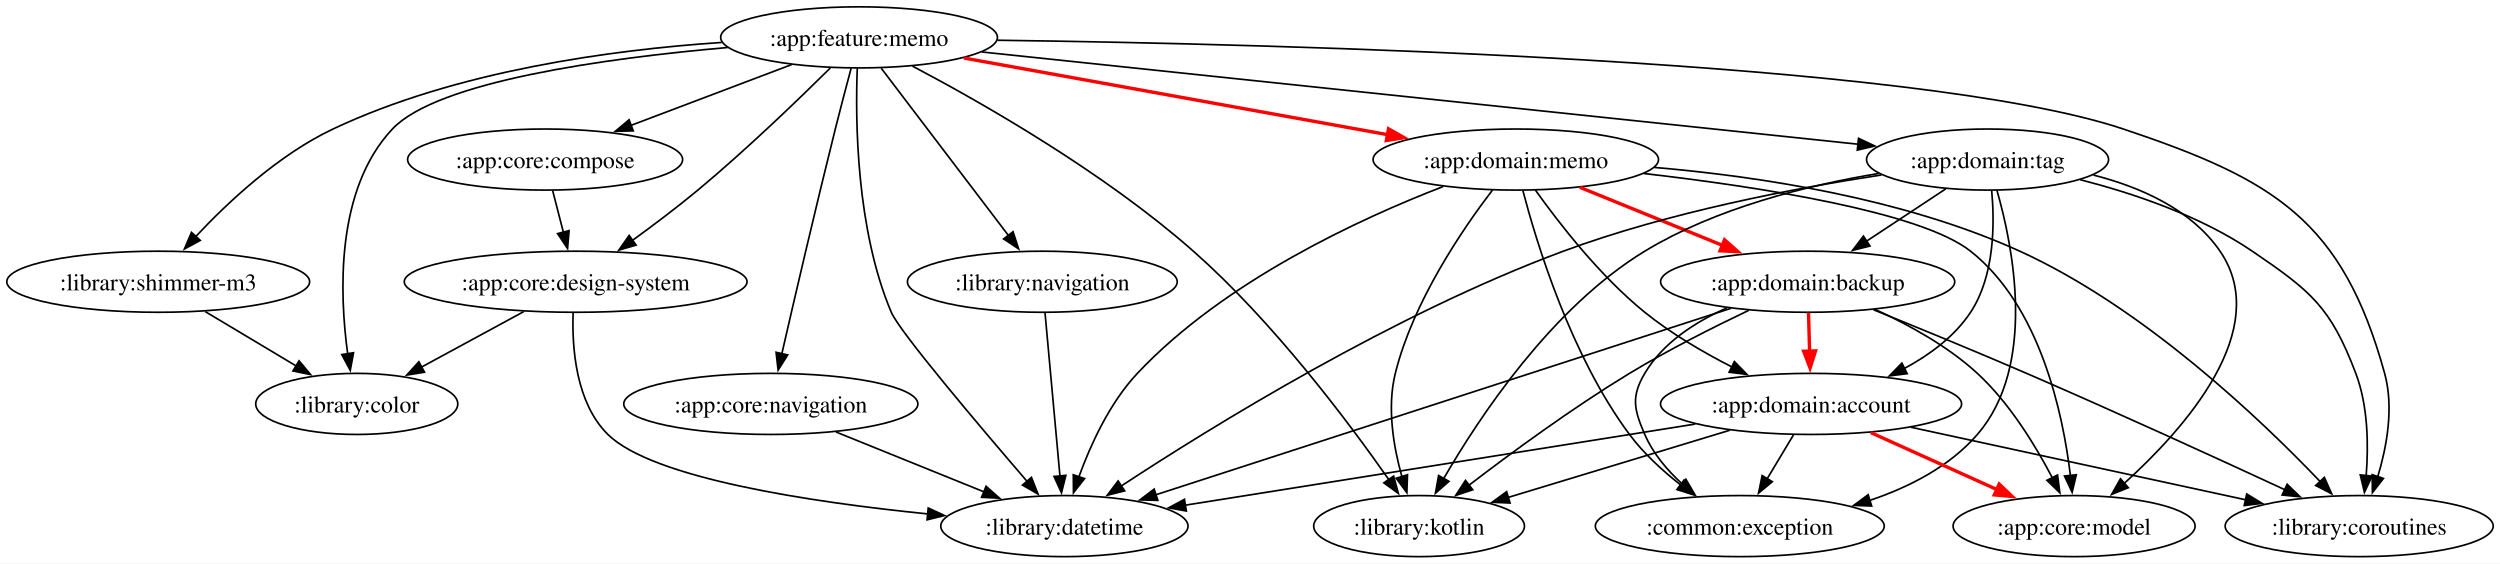
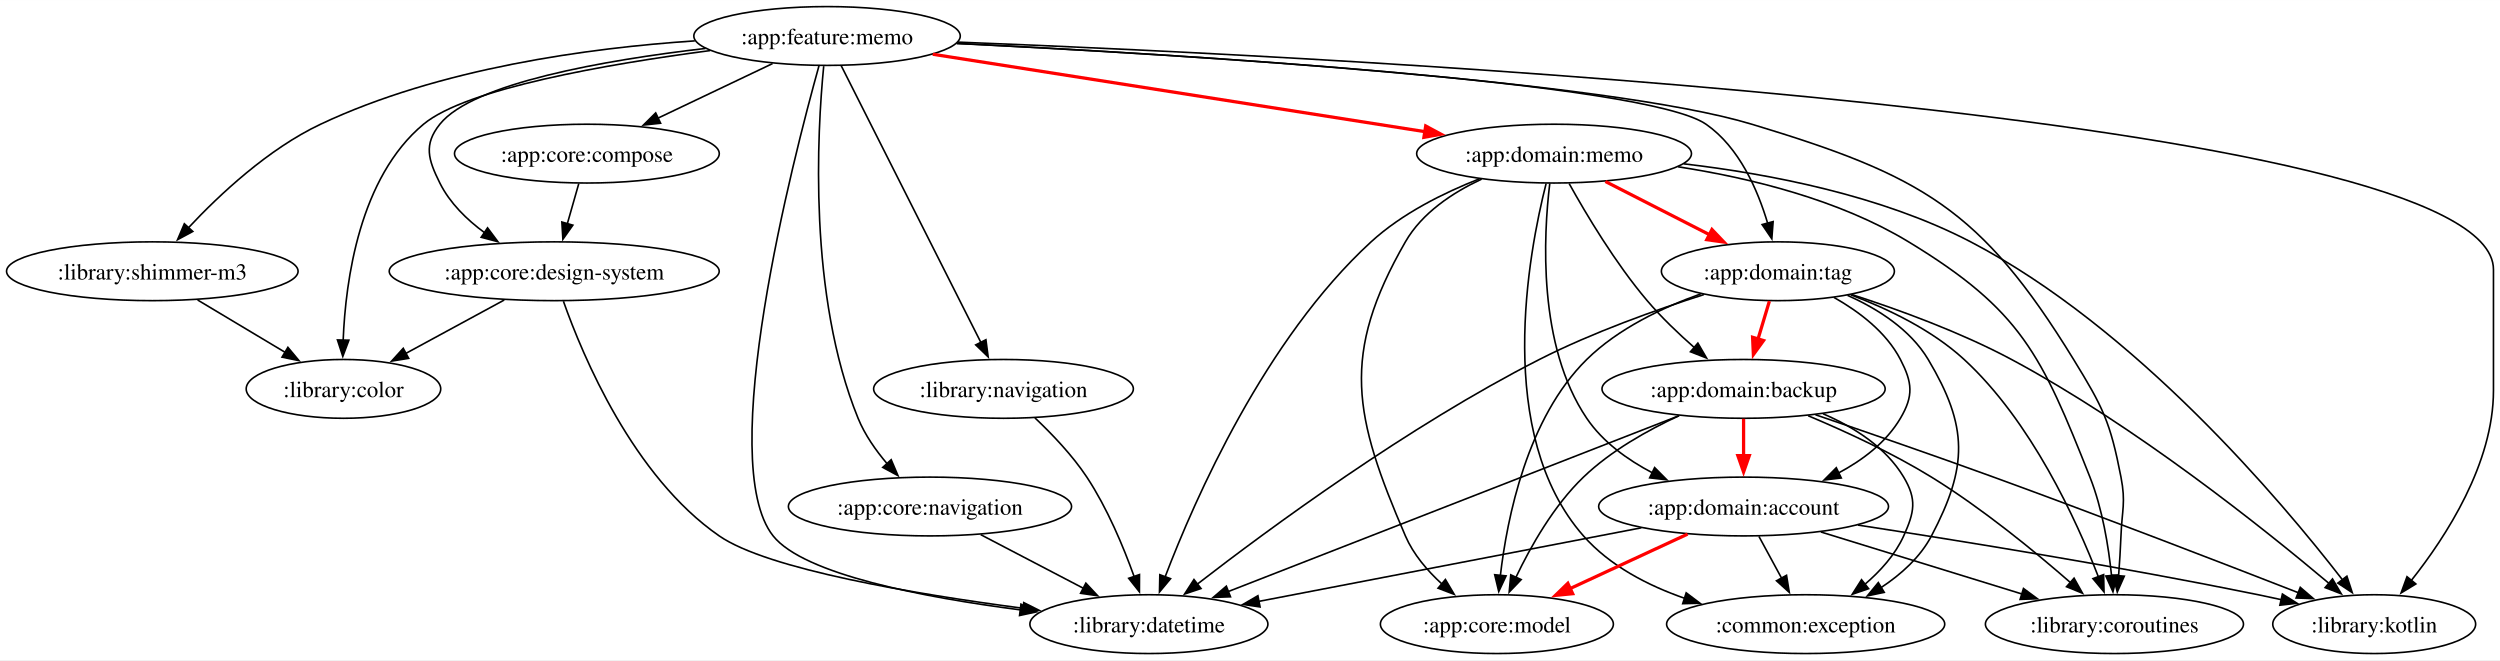
- <svg xmlns="http://www.w3.org/2000/svg" width="1964" height="332pt" viewBox="0 0 1473.21 332">
+ <svg xmlns="http://www.w3.org/2000/svg" width="2040" height="404pt" viewBox="0 0 1530.23 404">
  <g class="graph">
-     <path fill="#fff" d="M0 332V0h1473.21v332z" />
-     <g class="node" transform="translate(4 328)">
-       <ellipse cx="502.23" cy="-306" fill="none" stroke="#000" rx="81.55" ry="18" />
-       <text x="502.23" y="-300.95" font-family="Times,serif" font-size="14" text-anchor="middle">:app:feature:memo</text>
-     </g>
-     <g class="node" transform="translate(4 328)">
-       <ellipse cx="317.23" cy="-234" fill="none" stroke="#000" rx="81.04" ry="18" />
-       <text x="317.23" y="-228.95" font-family="Times,serif" font-size="14" text-anchor="middle">:app:core:compose</text>
-     </g>
-     <g stroke="#000" class="edge">
-       <path fill="none" d="M466.54 38.02c-27.71 10.48-64.92 24.56-94.75 35.85" />
-       <path d="m373.17 77.09-10.59.26 8.12-6.81z" />
-     </g>
-     <g class="node" transform="translate(4 328)">
-       <ellipse cx="335.23" cy="-162" fill="none" stroke="#000" rx="101" ry="18" />
-       <text x="335.23" y="-156.95" font-family="Times,serif" font-size="14" text-anchor="middle">:app:core:design-system</text>
-     </g>
-     <g stroke="#000" class="edge">
-       <path fill="none" d="M489.28 40.04C470.7 58.44 439.72 88.3 411.23 112c-12.27 10.2-26.3 20.76-38.69 29.74" />
-       <path d="m374.83 144.4-10.16 2.98 6.08-8.67z" />
-     </g>
-     <g class="node" transform="translate(4 328)">
-       <ellipse cx="450.23" cy="-90" fill="none" stroke="#000" rx="86.67" ry="18" />
-       <text x="450.23" y="-84.95" font-family="Times,serif" font-size="14" text-anchor="middle">:app:core:navigation</text>
-     </g>
-     <g stroke="#000" class="edge">
-       <path fill="none" d="M501.57 40.16C498.79 50.52 495.23 64 492.23 76c-11.61 46.4-24.2 100.57-31.58 132.76" />
-       <path d="m464.16 209.13-5.64 8.97-1.19-10.53z" />
-     </g>
-     <g class="node" transform="translate(4 328)">
-       <ellipse cx="206.23" cy="-90" fill="none" stroke="#000" rx="59.54" ry="18" />
-       <text x="206.23" y="-84.95" font-family="Times,serif" font-size="14" text-anchor="middle">:library:color</text>
-     </g>
-     <g stroke="#000" class="edge">
-       <path fill="none" d="M428.77 27.97c-71.7 6.3-171.1 19.92-197.54 48.03-33.5 35.59-31.26 96.83-26.32 132.65" />
-       <path d="m208.33 207.83-1.92 10.42-5-9.34z" />
-     </g>
-     <g class="node" transform="translate(4 328)">
-       <ellipse cx="832.23" cy="-18" fill="none" stroke="#000" rx="62.1" ry="18" />
-       <text x="832.23" y="-12.95" font-family="Times,serif" font-size="14" text-anchor="middle">:library:kotlin</text>
-     </g>
-     <g stroke="#000" class="edge">
-       <path fill="none" d="M537.65 38.91C578.36 60.38 650.37 101.37 703.23 148c47.26 41.69 91.66 101 115.3 134.78" />
-       <path d="m821.23 280.53 2.81 10.22-8.57-6.23z" />
-     </g>
-     <g class="node" transform="translate(4 328)">
+     <path fill="#fff" d="M0 404V0h1530.23v404z" />
+     <g class="node" transform="translate(4 400)">
+       <ellipse cx="502.23" cy="-378" fill="none" stroke="#000" rx="81.55" ry="18" />
+       <text x="502.23" y="-372.95" font-family="Times,serif" font-size="14" text-anchor="middle">:app:feature:memo</text>
+     </g>
+     <g class="node" transform="translate(4 400)">
+       <ellipse cx="355.23" cy="-306" fill="none" stroke="#000" rx="81.04" ry="18" />
+       <text x="355.23" y="-300.95" font-family="Times,serif" font-size="14" text-anchor="middle">:app:core:compose</text>
+     </g>
+     <g stroke="#000" class="edge">
+       <path fill="none" d="m472.87 38.88-70.14 33.4" />
+       <path d="m404.35 75.39-10.53 1.14 7.52-7.46z" />
+     </g>
+     <g class="node" transform="translate(4 400)">
+       <ellipse cx="335.23" cy="-234" fill="none" stroke="#000" rx="101" ry="18" />
+       <text x="335.23" y="-228.95" font-family="Times,serif" font-size="14" text-anchor="middle">:app:core:design-system</text>
+     </g>
+     <g stroke="#000" class="edge">
+       <path fill="none" d="M431.79 29.61c-61.68 7.2-142.4 21.22-162.56 46.39-10.01 12.49-7.13 21.67 0 36 6.09 12.26 16.53 22.45 27.51 30.5" />
+       <path d="m298.43 139.42 6.33 8.49-10.25-2.69z" />
+     </g>
+     <g class="node" transform="translate(4 400)">
+       <ellipse cx="565.23" cy="-90" fill="none" stroke="#000" rx="86.67" ry="18" />
+       <text x="565.23" y="-84.95" font-family="Times,serif" font-size="14" text-anchor="middle">:app:core:navigation</text>
+     </g>
+     <g stroke="#000" class="edge">
+       <path fill="none" d="M504.19 40.48C500.25 80.4 494.5 180.65 525.23 256c4.11 10.08 10.86 19.7 17.86 27.91" />
+       <path d="m545.49 281.34 4.15 9.75-9.32-5.03z" />
+     </g>
+     <g class="node" transform="translate(4 400)">
+       <ellipse cx="206.23" cy="-162" fill="none" stroke="#000" rx="59.54" ry="18" />
+       <text x="206.23" y="-156.95" font-family="Times,serif" font-size="14" text-anchor="middle">:library:color</text>
+     </g>
+     <g stroke="#000" class="edge">
+       <path fill="none" d="M434.64 30.93C371.5 39.23 285.53 54.13 259.23 76c-39.16 32.56-47.71 95.42-49.18 132.22" />
+       <path d="m213.55 208.19-3.73 9.92-3.27-10.08z" />
+     </g>
+     <g class="node" transform="translate(4 400)">
+       <ellipse cx="1449.23" cy="-18" fill="none" stroke="#000" rx="62.1" ry="18" />
+       <text x="1449.23" y="-12.95" font-family="Times,serif" font-size="14" text-anchor="middle">:library:kotlin</text>
+     </g>
+     <g stroke="#000" class="edge">
+       <path fill="none" d="M586.26 25.74c240.46 9.3 939.97 44.5 939.97 139.26v74c0 44.63-28.88 89.3-50.31 116.29" />
+       <path d="m1478.72 357.4-9.05 5.51 3.64-9.95z" />
+     </g>
+     <g class="node" transform="translate(4 400)">
      <ellipse cx="610.23" cy="-162" fill="none" stroke="#000" rx="79.5" ry="18" />
      <text x="610.23" y="-156.95" font-family="Times,serif" font-size="14" text-anchor="middle">:library:navigation</text>
    </g>
    <g stroke="#000" class="edge">
-       <path fill="none" d="M519.25 40.13c18.65 24.52 53.12 69.84 75 98.61" />
-       <path d="m596.97 136.53 3.27 10.08-8.84-5.84z" />
-     </g>
-     <g class="node" transform="translate(4 328)">
-       <ellipse cx="1386.23" cy="-18" fill="none" stroke="#000" rx="78.99" ry="18" />
-       <text x="1386.23" y="-12.95" font-family="Times,serif" font-size="14" text-anchor="middle">:library:coroutines</text>
-     </g>
-     <g stroke="#000" class="edge">
-       <path fill="none" d="M587.72 23.69c166.99 2.24 542.47 11.77 663.51 52.31 88.85 29.76 129.07 53.67 154 144 5.53 20.07 1.28 43.29-4.09 60.98" />
-       <path d="m1404.52 281.91-6.5 8.37-.14-10.6z" />
-     </g>
-     <g class="node" transform="translate(4 328)">
-       <ellipse cx="623.23" cy="-18" fill="none" stroke="#000" rx="72.85" ry="18" />
-       <text x="623.23" y="-12.95" font-family="Times,serif" font-size="14" text-anchor="middle">:library:datetime</text>
-     </g>
-     <g stroke="#000" class="edge">
-       <path fill="none" d="M505.18 40.25c-1.18 30.36-.72 94.77 20.05 143.75 4.82 11.37 51.43 66.43 79.95 99.57" />
-       <path d="m607.82 281.27 3.88 9.86-9.18-5.29z" />
-     </g>
-     <g class="node" transform="translate(4 328)">
-       <ellipse cx="89.23" cy="-162" fill="none" stroke="#000" rx="89.23" ry="18" />
-       <text x="89.23" y="-156.95" font-family="Times,serif" font-size="14" text-anchor="middle">:library:shimmer-m3</text>
+       <path fill="none" d="M514.88 40.15c18.68 37.02 62.92 124.67 85.52 169.46" />
+       <path d="m603.47 207.91 1.38 10.51-7.63-7.35z" />
+     </g>
+     <g class="node" transform="translate(4 400)">
+       <ellipse cx="1290.23" cy="-18" fill="none" stroke="#000" rx="78.99" ry="18" />
+       <text x="1290.23" y="-12.95" font-family="Times,serif" font-size="14" text-anchor="middle">:library:coroutines</text>
+     </g>
+     <g stroke="#000" class="edge">
+       <path fill="none" d="M585.75 26.54c133.7 6.61 397.6 22.63 486.48 49.46 103.82 31.35 140.23 51.59 197 144 18.05 29.39 22.43 38.13 29 72 3.04 15.71.6 20.01 0 36-.3 7.96-.86 16.58-1.46 24.51" />
+       <path d="m1300.27 352.64-4.3 9.68-2.67-10.25z" />
+     </g>
+     <g class="node" transform="translate(4 400)">
+       <ellipse cx="699.23" cy="-18" fill="none" stroke="#000" rx="72.85" ry="18" />
+       <text x="699.23" y="-12.95" font-family="Times,serif" font-size="14" text-anchor="middle">:library:datetime</text>
+     </g>
+     <g stroke="#000" class="edge">
+       <path fill="none" d="M501.33 40.11C485.3 97.66 437.49 283.09 473.23 328c18.84 23.68 92.53 37.68 151.49 45.29" />
+       <path d="m624.92 369.79 9.49 4.7-10.35 2.24z" />
+     </g>
+     <g class="node" transform="translate(4 400)">
+       <ellipse cx="89.23" cy="-234" fill="none" stroke="#000" rx="89.23" ry="18" />
+       <text x="89.23" y="-228.95" font-family="Times,serif" font-size="14" text-anchor="middle">:library:shimmer-m3</text>
    </g>
    <g stroke="#000" class="edge">
      <path fill="none" d="M425.29 24.99C360.56 29.31 268.93 41.68 196.23 76c-31.98 15.09-61.77 42.95-81 63.49" />
      <path d="m118.01 141.64-9.33 5.03 4.16-9.75z" />
    </g>
-     <g class="node" transform="translate(4 328)">
-       <ellipse cx="889.23" cy="-234" fill="none" stroke="#000" rx="84.11" ry="18" />
-       <text x="889.23" y="-228.95" font-family="Times,serif" font-size="14" text-anchor="middle">:app:domain:memo</text>
-     </g>
-     <g stroke="red" stroke-width="2" class="edge">
-       <path fill="none" d="M567.97 34.17c68.41 12.37 178.65 32.31 251.52 45.49" />
-       <path fill="red" d="m818.22 75.88 9.21 5.22-10.46 1.66z" />
-     </g>
-     <g class="node" transform="translate(4 328)">
-       <ellipse cx="1167.23" cy="-234" fill="none" stroke="#000" rx="71.31" ry="18" />
-       <text x="1167.23" y="-228.95" font-family="Times,serif" font-size="14" text-anchor="middle">:app:domain:tag</text>
-     </g>
-     <g stroke="#000" class="edge">
-       <path fill="none" d="M578.66 30.62c126.62 13.33 387.02 40.74 516.29 54.35" />
-       <path d="m1095.21 81.48 9.58 4.53-10.32 2.43z" />
-     </g>
-     <g stroke="#000" class="edge">
-       <path fill="none" d="M325.67 112.3c1.9 7.38 4.16 16.18 6.29 24.45" />
-       <path d="m335.35 135.87-.9 10.56-5.88-8.81z" />
+     <g class="node" transform="translate(4 400)">
+       <ellipse cx="947.23" cy="-306" fill="none" stroke="#000" rx="84.11" ry="18" />
+       <text x="947.23" y="-300.95" font-family="Times,serif" font-size="14" text-anchor="middle">:app:domain:memo</text>
+     </g>
+     <g stroke="red" stroke-width="2" class="edge">
+       <path fill="none" d="M570.93 33.18c80.28 12.63 217.03 34.14 302.82 47.63" />
+       <path fill="red" d="m872.66 77.1 9.34 5.01-10.43 1.9z" />
+     </g>
+     <g class="node" transform="translate(4 400)">
+       <ellipse cx="1084.23" cy="-234" fill="none" stroke="#000" rx="71.31" ry="18" />
+       <text x="1084.23" y="-228.95" font-family="Times,serif" font-size="14" text-anchor="middle">:app:domain:tag</text>
+     </g>
+     <g stroke="#000" class="edge">
+       <path fill="none" d="M585.53 26.59c140.49 6.96 421.83 23.92 458.7 49.41 20.36 14.08 31.72 40.37 37.77 60.74" />
+       <path d="m1085.32 135.6-.8 10.56-5.96-8.75z" />
+     </g>
+     <g stroke="#000" class="edge">
+       <path fill="none" d="M354.28 112.3c-2.13 7.46-4.68 16.38-7.06 24.73" />
+       <path d="m350.64 137.79-6.11 8.65-.62-10.58z" />
    </g>
    <g stroke="#000" class="edge">
      <path fill="none" d="m308.65 183.59-60.32 32.73" />
      <path d="M250.16 219.31 239.7 221l7.12-7.84z" />
    </g>
    <g stroke="#000" class="edge">
-       <path fill="none" d="M337.72 184.36c-.71 20.12 1.48 52.91 20.51 71.64 26.26 25.86 119.21 39.83 188.53 46.83" />
-       <path d="m546.99 299.33 9.61 4.46-10.29 2.51z" />
-     </g>
-     <g stroke="#000" class="edge">
-       <path fill="none" d="M492.62 254.54c25.75 10.41 59.84 24.21 87.26 35.3" />
-       <path d="m581.06 286.54 7.96 7-10.59-.51z" />
-     </g>
-     <g stroke="#000" class="edge">
-       <path fill="none" d="M615.82 184.41c2.19 23.98 6.17 67.45 8.8 96.17" />
-       <path d="m628.09 280.1-2.57 10.28-4.4-9.64z" />
+       <path fill="none" d="M344.86 184.35c11.85 33.56 42.7 107.26 95.37 143.65 29.65 20.49 119.6 35.58 186.09 44.31" />
+       <path d="m626.63 368.82 9.47 4.75-10.36 2.19z" />
+     </g>
+     <g stroke="#000" class="edge">
+       <path fill="none" d="M600.3 327.24c18.7 9.76 42.7 22.3 62.82 32.81" />
+       <path d="m664.65 356.9 7.24 7.73-10.48-1.52z" />
+     </g>
+     <g stroke="#000" class="edge">
+       <path fill="none" d="M633.45 255.74c10.4 9.8 22.89 22.84 31.78 36.26 12.53 18.94 22.42 42.69 28.97 60.89" />
+       <path d="m697.48 351.65-.05 10.6-6.57-8.31z" />
    </g>
    <g stroke="#000" class="edge">
      <path fill="none" d="M120.95 183.59c16.05 9.6 36.4 21.78 53.63 32.08" />
      <path d="m176.22 212.57 6.78 8.14-10.38-2.13z" />
    </g>
    <g stroke="#000" class="edge">
-       <path fill="none" d="M879.55 111.89c-17.5 22.87-46.82 65.72-57.32 108.11-4.98 20.08-1.08 43.17 3.86 60.79" />
-       <path d="m829.42 279.73-.38 10.59-6.3-8.52z" />
-     </g>
-     <g stroke="#000" class="edge">
-       <path fill="none" d="M974.93 98.64c61.55 5.29 146.77 18.17 215.3 49.36 73.23 33.34 142.64 99.72 177.19 135.96" />
-       <path d="m1369.71 281.28 4.3 9.68-9.4-4.88z" />
-     </g>
-     <g stroke="#000" class="edge">
-       <path fill="none" d="M850.4 109.91C801.39 128.83 721.32 165.7 670.23 220c-16.34 17.37-27.61 42.1-34.5 61.09" />
-       <path d="m639.11 282.01-6.54 8.33-.09-10.59z" />
-     </g>
-     <g class="node" transform="translate(4 328)">
-       <ellipse cx="1218.23" cy="-18" fill="none" stroke="#000" rx="71.31" ry="18" />
-       <text x="1218.23" y="-12.95" font-family="Times,serif" font-size="14" text-anchor="middle">:app:core:model</text>
-     </g>
-     <g stroke="#000" class="edge">
-       <path fill="none" d="M968.7 102.22c68.52 7.91 163.21 22.64 192.53 45.78 40.89 32.28 54.38 95.23 58.82 132.13" />
-       <path d="m1223.53 279.75-2.45 10.31-4.52-9.59z" />
-     </g>
-     <g class="node" transform="translate(4 328)">
-       <ellipse cx="1021.23" cy="-18" fill="none" stroke="#000" rx="85.13" ry="18" />
-       <text x="1021.23" y="-12.95" font-family="Times,serif" font-size="14" text-anchor="middle">:common:exception</text>
-     </g>
-     <g stroke="#000" class="edge">
-       <path fill="none" d="M897.43 112.39c8.16 31.14 28.42 97.49 62.8 143.61 8.27 11.11 19.38 21.28 30.06 29.67" />
-       <path d="m992.38 282.87 5.9 8.8-10.1-3.2z" />
-     </g>
-     <g class="node" transform="translate(4 328)">
+       <path fill="none" d="M1030.55 100.25c52.33 6.09 121.05 19.27 175.68 47.75 100.7 52.5 189.72 157.94 227.61 206.91" />
+       <path d="m1436.51 352.64 3.29 10.07-8.85-5.82z" />
+     </g>
+     <g stroke="#000" class="edge">
+       <path fill="none" d="M1027.14 102.06c43.77 6.77 98.41 20.02 141.09 45.94 69.06 41.94 81.21 68.88 111 144 7.64 19.29 11.39 42.44 13.23 60.3" />
+       <path d="m1295.94 351.92-2.62 10.27-4.35-9.66z" />
+     </g>
+     <g stroke="#000" class="edge">
+       <path fill="none" d="M905.54 109.42c-21.92 8.61-47.45 21.28-66.31 38.58-64.9 59.52-107.83 157.28-126.05 205.01" />
+       <path d="m716.48 354.18-6.78 8.15.22-10.59z" />
+     </g>
+     <g stroke="red" stroke-width="2" class="edge">
+       <path fill="none" d="M982.66 111.06c19.32 9.88 44.29 22.63 65.08 33.26" />
+       <path fill="red" d="m1047.87 140.45 7.32 7.67-10.5-1.43z" />
+     </g>
+     <g class="node" transform="translate(4 400)">
+       <ellipse cx="912.23" cy="-18" fill="none" stroke="#000" rx="71.31" ry="18" />
+       <text x="912.23" y="-12.95" font-family="Times,serif" font-size="14" text-anchor="middle">:app:core:model</text>
+     </g>
+     <g stroke="#000" class="edge">
+       <path fill="none" d="M906.92 109.59c-17.8 8.29-36.49 20.66-46.69 38.41-39.87 69.36-31.63 106.52 0 180 4.85 11.27 13.41 21.27 22.4 29.46" />
+       <path d="m884.72 354.65 5.4 9.12-9.91-3.77z" />
+     </g>
+     <g class="node" transform="translate(4 400)">
+       <ellipse cx="1101.23" cy="-18" fill="none" stroke="#000" rx="85.13" ry="18" />
+       <text x="1101.23" y="-12.95" font-family="Times,serif" font-size="14" text-anchor="middle">:common:exception</text>
+     </g>
+     <g stroke="#000" class="edge">
+       <path fill="none" d="M946.38 112.25c-10.81 42.56-31.86 153.64 22.85 215.75 16.12 18.3 39.34 30.34 62.05 38.23" />
+       <path d="m1032.11 362.82 8.45 6.39-10.59.27z" />
+     </g>
+     <g class="node" transform="translate(4 400)">
      <ellipse cx="1063.23" cy="-90" fill="none" stroke="#000" rx="88.71" ry="18" />
      <text x="1063.23" y="-84.95" font-family="Times,serif" font-size="14" text-anchor="middle">:app:domain:account</text>
    </g>
    <g stroke="#000" class="edge">
-       <path fill="none" d="M904.83 112.06c13.71 19.23 38.01 50.61 64.4 71.94 15.44 12.49 34.26 23.48 51.27 32.18" />
-       <path d="m1022.04 213.04 7.41 7.57-10.51-1.3z" />
-     </g>
-     <g class="node" transform="translate(4 328)">
-       <ellipse cx="1061.23" cy="-162" fill="none" stroke="#000" rx="86.67" ry="18" />
-       <text x="1061.23" y="-156.95" font-family="Times,serif" font-size="14" text-anchor="middle">:app:domain:backup</text>
-     </g>
-     <g stroke="red" stroke-width="2" class="edge">
-       <path fill="none" d="M930.97 110.36c25.14 10.23 58.42 23.78 85.56 34.82" />
-       <path fill="red" d="m1016.23 141.28 7.94 7.01-10.58-.53z" />
-     </g>
-     <g stroke="#000" class="edge">
-       <path fill="none" d="M1106.99 102.2c-41.66 6.92-95.79 20.27-137.76 45.8-54.84 33.36-97.43 97.57-118.5 134.01" />
-       <path d="m853.84 283.63-7.96 6.99 1.86-10.43z" />
-     </g>
-     <g stroke="#000" class="edge">
-       <path fill="none" d="M1225.79 105.86c31.56 8.08 70.93 21.38 101.44 42.14 34.66 23.6 46.12 32.79 61 72 7.26 19.14 7.54 42.29 6.12 60.19" />
-       <path d="m1397.84 280.53-4.52 9.59-2.45-10.31z" />
-     </g>
-     <g stroke="#000" class="edge">
-       <path fill="none" d="M1108.68 103.07C1057.23 110.93 983 125.1 921.23 148c-99.97 37.05-207.42 103.52-260.45 138.33" />
-       <path d="m662.76 289.22-10.27 2.6 6.41-8.44z" />
-     </g>
-     <g stroke="#000" class="edge">
-       <path fill="none" d="M1233.61 103.14c27.68 7.06 57.75 20.25 74.62 44.86 31.51 45.98-20.89 104.78-56.76 137.08" />
-       <path d="m1254.18 287.36-9.83 3.96 5.22-9.22z" />
-     </g>
-     <g stroke="#000" class="edge">
-       <path fill="none" d="M1176.81 112.29c9.3 32.48 23.67 103.01-11.58 143.71-16.38 18.91-40.24 31.09-63.63 38.93" />
-       <path d="m1102.94 298.18-10.58-.39 8.52-6.3z" />
-     </g>
-     <g stroke="#000" class="edge">
-       <path fill="none" d="M1173.67 112.28c1.78 19.16 1.8 50.2-12.44 71.72-9.41 14.22-24.01 25.02-38.92 33.05" />
-       <path d="m1123.87 220.18-10.51 1.31 7.4-7.58z" />
-     </g>
-     <g stroke="#000" class="edge">
-       <path fill="none" d="m1146.64 111.24-47.04 31.06" />
-       <path d="m1101.95 144.94-10.27 2.59 6.41-8.43z" />
-     </g>
-     <g stroke="#000" class="edge">
-       <path fill="none" d="M1019.36 253.5c-38.09 11.55-91.33 27.68-130.59 39.58" />
-       <path d="m889.87 296.4-10.59-.45 8.56-6.25z" />
-     </g>
-     <g stroke="#000" class="edge">
-       <path fill="none" d="M1126.09 251.76c55.73 12.07 139.3 30.19 197.46 42.79" />
-       <path d="m1323.95 291.06 9.03 5.53-10.51 1.31z" />
-     </g>
-     <g stroke="#000" class="edge">
-       <path fill="none" d="M998.96 249.86c-81.61 12.98-217.54 34.61-300.46 47.8" />
-       <path d="m699.09 301.11-10.43-1.88 9.33-5.03z" />
-     </g>
-     <g stroke="red" stroke-width="2" class="edge">
-       <path fill="none" d="M1102.4 254.88c22.48 10.16 51.83 23.41 75.85 34.26" />
-       <path fill="red" d="m1178.09 285.23 7.67 7.3-10.55-.92z" />
-     </g>
-     <g stroke="#000" class="edge">
-       <path fill="none" d="M1056.84 256.3c-4.68 7.8-10.31 17.19-15.52 25.87" />
-       <path d="m1044.41 283.82-8.14 6.78 2.14-10.38z" />
-     </g>
-     <g stroke="#000" class="edge">
-       <path fill="none" d="M1030.45 182.88c-20.8 9.91-47.52 23.36-70.22 37.12-33.76 20.46-70.22 47.25-94.81 66.07" />
-       <path d="m867.87 288.6-10.06 3.34 5.78-8.88z" />
-     </g>
-     <g stroke="#000" class="edge">
-       <path fill="none" d="M1104.05 182.52c25.69 10.38 60.06 24.46 90.18 37.48 52.63 22.75 112.58 50.2 152.16 68.55" />
-       <path d="m1347.78 285.33 7.6 7.38-10.55-1.03z" />
-     </g>
-     <g stroke="#000" class="edge">
-       <path fill="none" d="M1020 181.66c-81.33 26.37-251.89 81.66-339.03 109.92" />
-       <path d="m682.29 294.83-10.59-.25 8.43-6.41z" />
-     </g>
-     <g stroke="#000" class="edge">
-       <path fill="none" d="M1104.73 182.23c19.71 8.94 43.01 21.66 60.5 37.77 18.93 17.43 34.22 42.48 44.18 61.56" />
-       <path d="m1212.48 279.88 1.36 10.5-7.61-7.37z" />
-     </g>
-     <g stroke="#000" class="edge">
-       <path fill="none" d="M1017.55 181.46c-18.46 8.18-37.68 20.51-48.32 38.54-8.14 13.78-6.33 21.3 0 36 4.81 11.18 13.27 21.11 22.18 29.26" />
-       <path d="m993.45 282.4 5.38 9.13-9.9-3.78z" />
-     </g>
-     <g stroke="red" stroke-width="2" class="edge">
-       <path fill="none" d="M1065.72 184.3c.21 7.29.46 15.97.69 24.16" />
-       <path fill="red" d="m1069.86 206.77-3.21 10.1-3.78-9.9z" />
+       <path fill="none" d="M948.61 112.25c-3.83 31.5-7.54 99.2 22.62 143.75 9.8 14.49 24.93 25.4 40.3 33.44" />
+       <path d="m1012.78 286.15 7.47 7.51-10.52-1.2z" />
+     </g>
+     <g class="node" transform="translate(4 400)">
+       <ellipse cx="1063.23" cy="-162" fill="none" stroke="#000" rx="86.67" ry="18" />
+       <text x="1063.23" y="-156.95" font-family="Times,serif" font-size="14" text-anchor="middle">:app:domain:backup</text>
+     </g>
+     <g stroke="#000" class="edge">
+       <path fill="none" d="M960.47 112.34c10.36 18.65 28.27 48.73 47.76 71.66 8.6 10.12 19.09 20.14 28.83 28.7" />
+       <path d="m1039.25 209.96 5.32 9.16-9.87-3.84z" />
+     </g>
+     <g stroke="#000" class="edge">
+       <path fill="none" d="M1133.39 180.24c28.84 9.29 66.55 23.03 97.84 39.76 75.16 40.21 153.78 102.93 194.26 137.01" />
+       <path d="m1427.71 354.31 5.36 9.13-9.89-3.8z" />
+     </g>
+     <g stroke="#000" class="edge">
+       <path fill="none" d="M1132.84 180.44c22.75 8.55 49.7 21.46 69.39 39.56 41.05 37.75 68.68 98.14 82.24 133.24" />
+       <path d="m1287.62 351.68.23 10.59-6.78-8.14z" />
+     </g>
+     <g stroke="#000" class="edge">
+       <path fill="none" d="M1042.95 180.27c-29.45 9.39-68.28 23.23-100.72 39.73-80.19 40.78-165.64 103.7-209.4 137.54" />
+       <path d="m735.12 360.19-10.04 3.38 5.74-8.9z" />
+     </g>
+     <g stroke="#000" class="edge">
+       <path fill="none" d="M1040.97 179.88c-23.33 8.32-50.51 21.19-69.74 40.12-36.41 35.84-48.73 96.73-52.89 132.47" />
+       <path d="m921.86 352.46-4.49 9.59-2.47-10.3z" />
+     </g>
+     <g stroke="#000" class="edge">
+       <path fill="none" d="M1130.85 180.74c18.5 8.29 38.42 20.9 49.38 39.26 24.59 41.23 24.33 65.51 2 108-6.86 13.03-18.53 23.49-30.74 31.55" />
+       <path d="m1153.33 362.53-10.37 2.2 6.74-8.18z" />
+     </g>
+     <g stroke="#000" class="edge">
+       <path fill="none" d="M1122.57 182.03c15.39 8.7 32 21.26 40.66 37.97 7.35 14.21 8.13 22.22 0 36-8.7 14.73-23.11 25.64-38.15 33.61" />
+       <path d="m1127.03 292.55-10.52 1.22 7.47-7.52z" />
+     </g>
+     <g stroke="red" stroke-width="2" class="edge">
+       <path fill="none" d="M1083.03 184.3c-2.23 7.46-4.91 16.38-7.42 24.73" />
+       <path fill="red" d="m1079.45 208.42-6.22 8.58-.48-10.59z" />
+     </g>
+     <g stroke="#000" class="edge">
+       <path fill="none" d="M1137.23 321.37c64 9.82 161.17 25.56 245 42.63 4.61.94 9.37 1.96 14.15 3.03" />
+       <path d="m1397.05 363.59 8.97 5.64-10.53 1.18z" />
+     </g>
+     <g stroke="#000" class="edge">
+       <path fill="none" d="M1114.54 325.59c35.83 11.05 85.19 26.27 123.11 37.97" />
+       <path d="m1238.55 360.17 8.53 6.29-10.59.4z" />
+     </g>
+     <g stroke="#000" class="edge">
+       <path fill="none" d="M1004.65 323.03c-65.23 12.55-167.12 32.14-234.08 45.02" />
+       <path d="m771.28 371.48-10.48-1.55 9.16-5.33z" />
+     </g>
+     <g stroke="red" stroke-width="2" class="edge">
+       <path fill="none" d="M1032.96 326.88c-21.73 10.08-50.04 23.2-73.33 34" />
+       <path fill="red" d="m962.61 363.36-10.55 1.03 7.6-7.38z" />
+     </g>
+     <g stroke="#000" class="edge">
+       <path fill="none" d="M1076.62 328.3c4.19 7.72 9.22 16.99 13.89 25.59" />
+       <path d="m1093.52 352.11 1.7 10.46-7.85-7.12z" />
+     </g>
+     <g stroke="#000" class="edge">
+       <path fill="none" d="M1111.21 253.83c30.65 10.43 72.43 24.85 109.02 38.17 65.11 23.71 139.87 52.56 186.77 70.85" />
+       <path d="m1407.98 359.48 8.04 6.9-10.59-.38z" />
+     </g>
+     <g stroke="#000" class="edge">
+       <path fill="none" d="M1106.75 254.44c22.76 9.56 51.51 22.81 75.48 37.56 31.04 19.11 63.3 45.56 85.18 64.66" />
+       <path d="m1269.52 353.85 5.18 9.24-9.81-4z" />
+     </g>
+     <g stroke="#000" class="edge">
+       <path fill="none" d="M1027.58 254.47c-67.13 26.18-202.94 79.16-275.71 107.55" />
+       <path d="m753.18 365.27-10.59.37 8.04-6.89z" />
+     </g>
+     <g stroke="#000" class="edge">
+       <path fill="none" d="M1027.82 254.37c-19.27 8.91-41.85 21.56-58.59 37.63-18.12 17.38-32.24 42.27-41.33 61.31" />
+       <path d="m931.1 354.73-7.34 7.64.97-10.55z" />
+     </g>
+     <g stroke="#000" class="edge">
+       <path fill="none" d="M1115.86 253.22c18.85 8.15 38.47 20.5 49.37 38.78 8.19 13.74 6.57 21.41 0 36-5.21 11.54-14.31 21.58-23.87 29.73" />
+       <path d="m1143.76 360.29-10.03 3.44 5.7-8.94z" />
+     </g>
+     <g stroke="red" stroke-width="2" class="edge">
+       <path fill="none" d="M1067.23 256.3v24.16" />
+       <path fill="red" d="m1070.73 278.87-3.5 10-3.5-10z" />
    </g>
  </g>
</svg>
